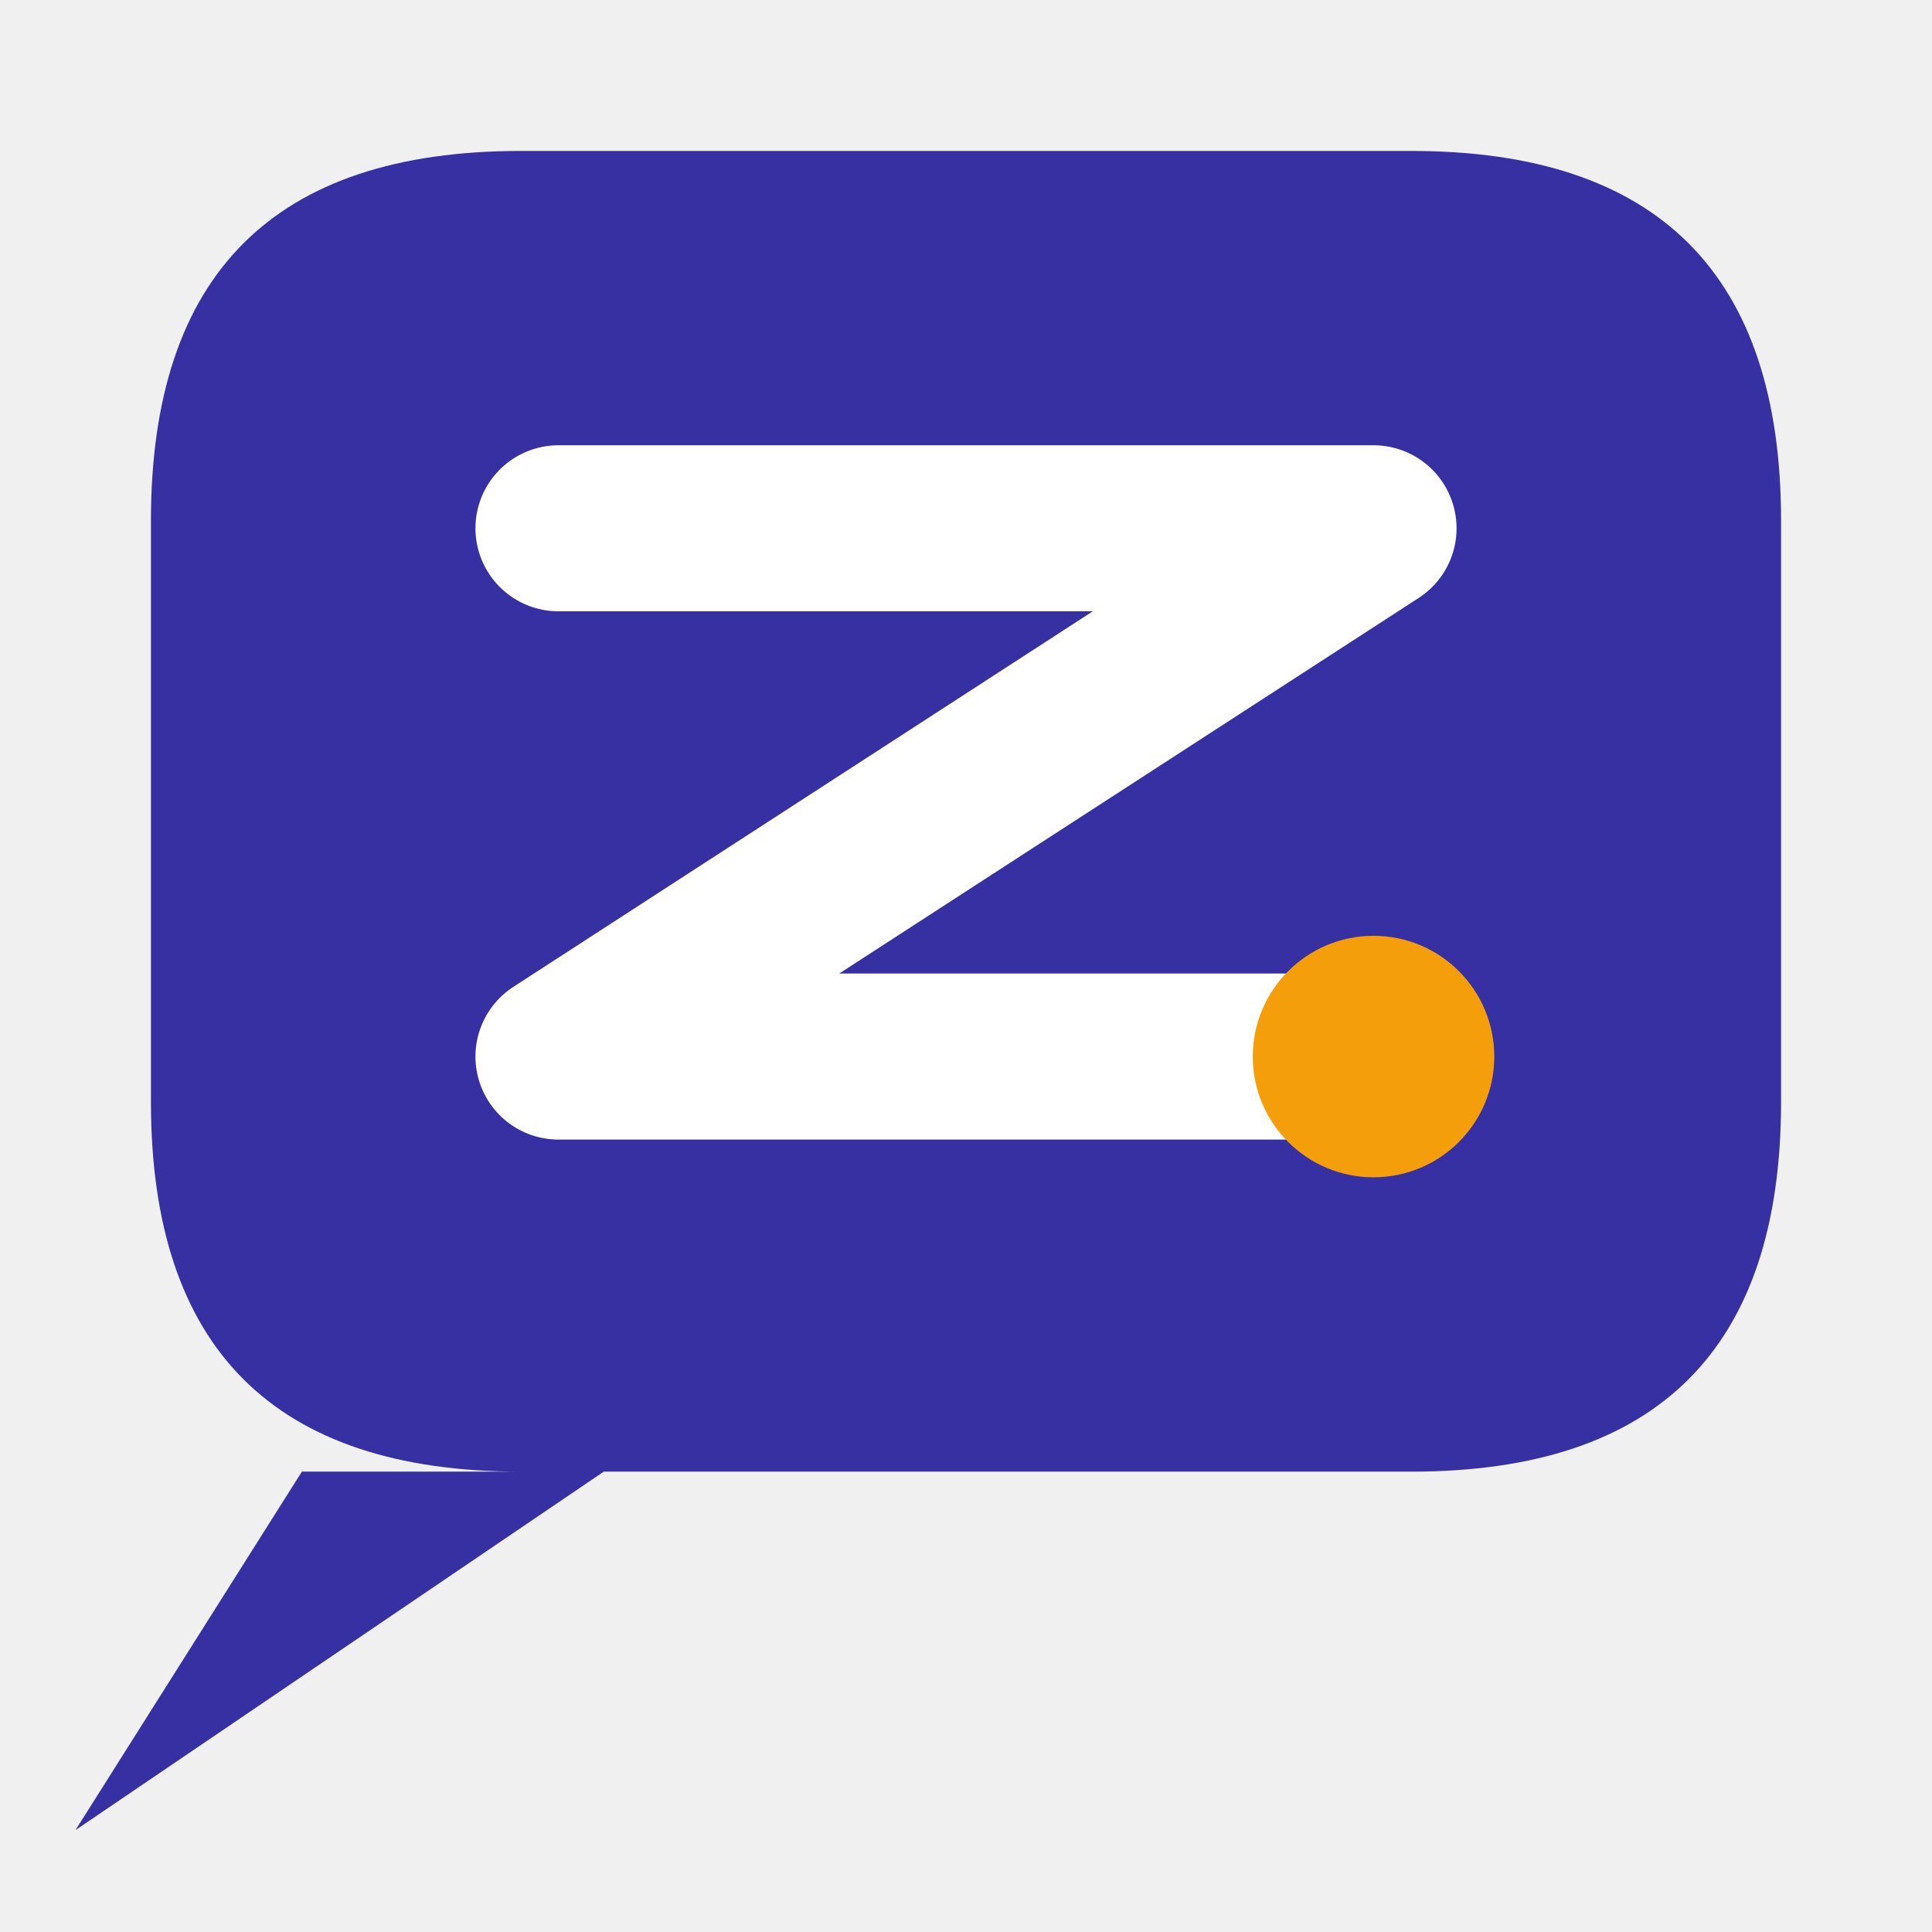
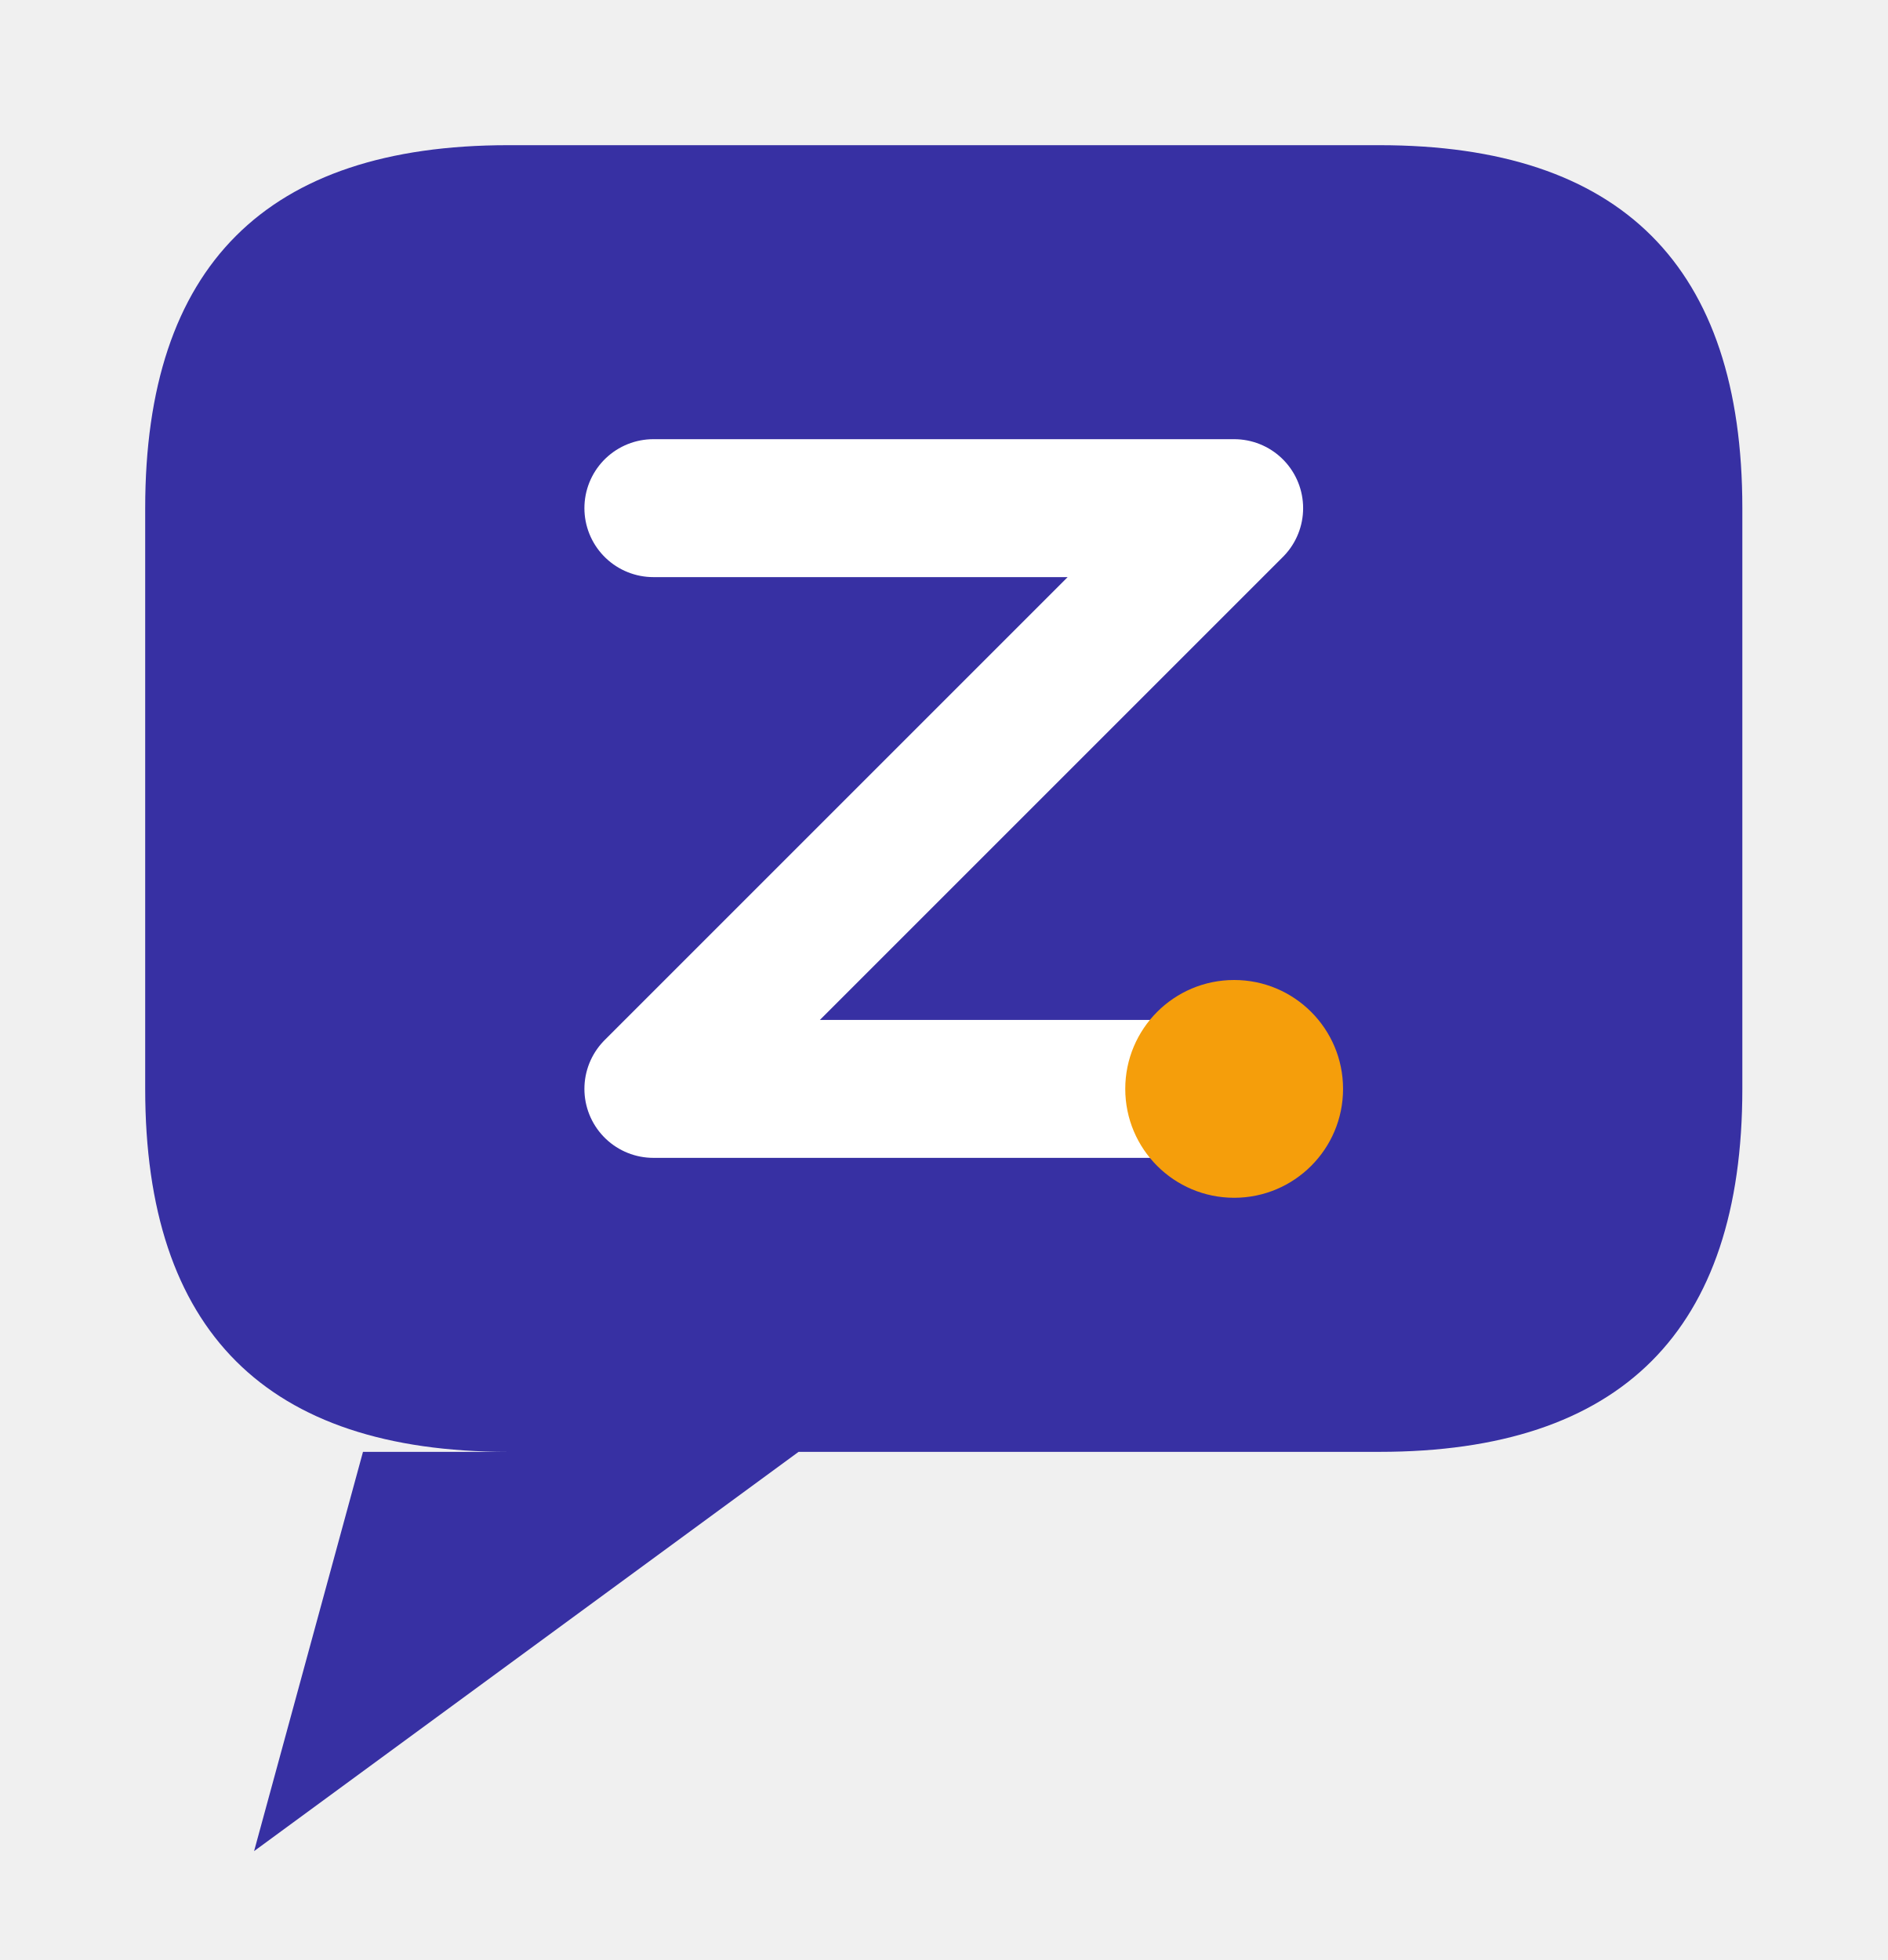
- <svg xmlns="http://www.w3.org/2000/svg" width="1024" height="1024" viewBox="0 0 1024 1024" fill="none">
-   <path d="     M276,80     Q80,80 80,276     L80,584     Q80,780 276,780     L160,780     L40,970     L320,780     L748,780     Q944,780 944,584     L944,276     Q944,80 748,80     Z   " fill="#3730A3" />
-   <path d="M296 280 L728 280 L296 560 L728 560" stroke="white" stroke-width="88" stroke-linecap="round" stroke-linejoin="round" fill="none" />
-   <circle cx="728" cy="560" r="64" fill="#F59E0B" />
+ <svg xmlns="http://www.w3.org/2000/svg" width="520" height="540" viewBox="0 0 52 54" fill="none">
+   <path d="M14,4 Q4,4 4,14 L4,30 Q4,40 14,40 L10,40 L7,51 L22,40 L38,40 Q48,40 48,30 L48,14 Q48,4 38,4 Z" fill="#3730A3" />
+   <path d="M18 14 L34 14 L18 30 L34 30" stroke="white" stroke-width="3.8" stroke-linecap="round" stroke-linejoin="round" fill="none" />
+   <circle cx="34" cy="30" r="3" fill="#F59E0B" />
</svg>
